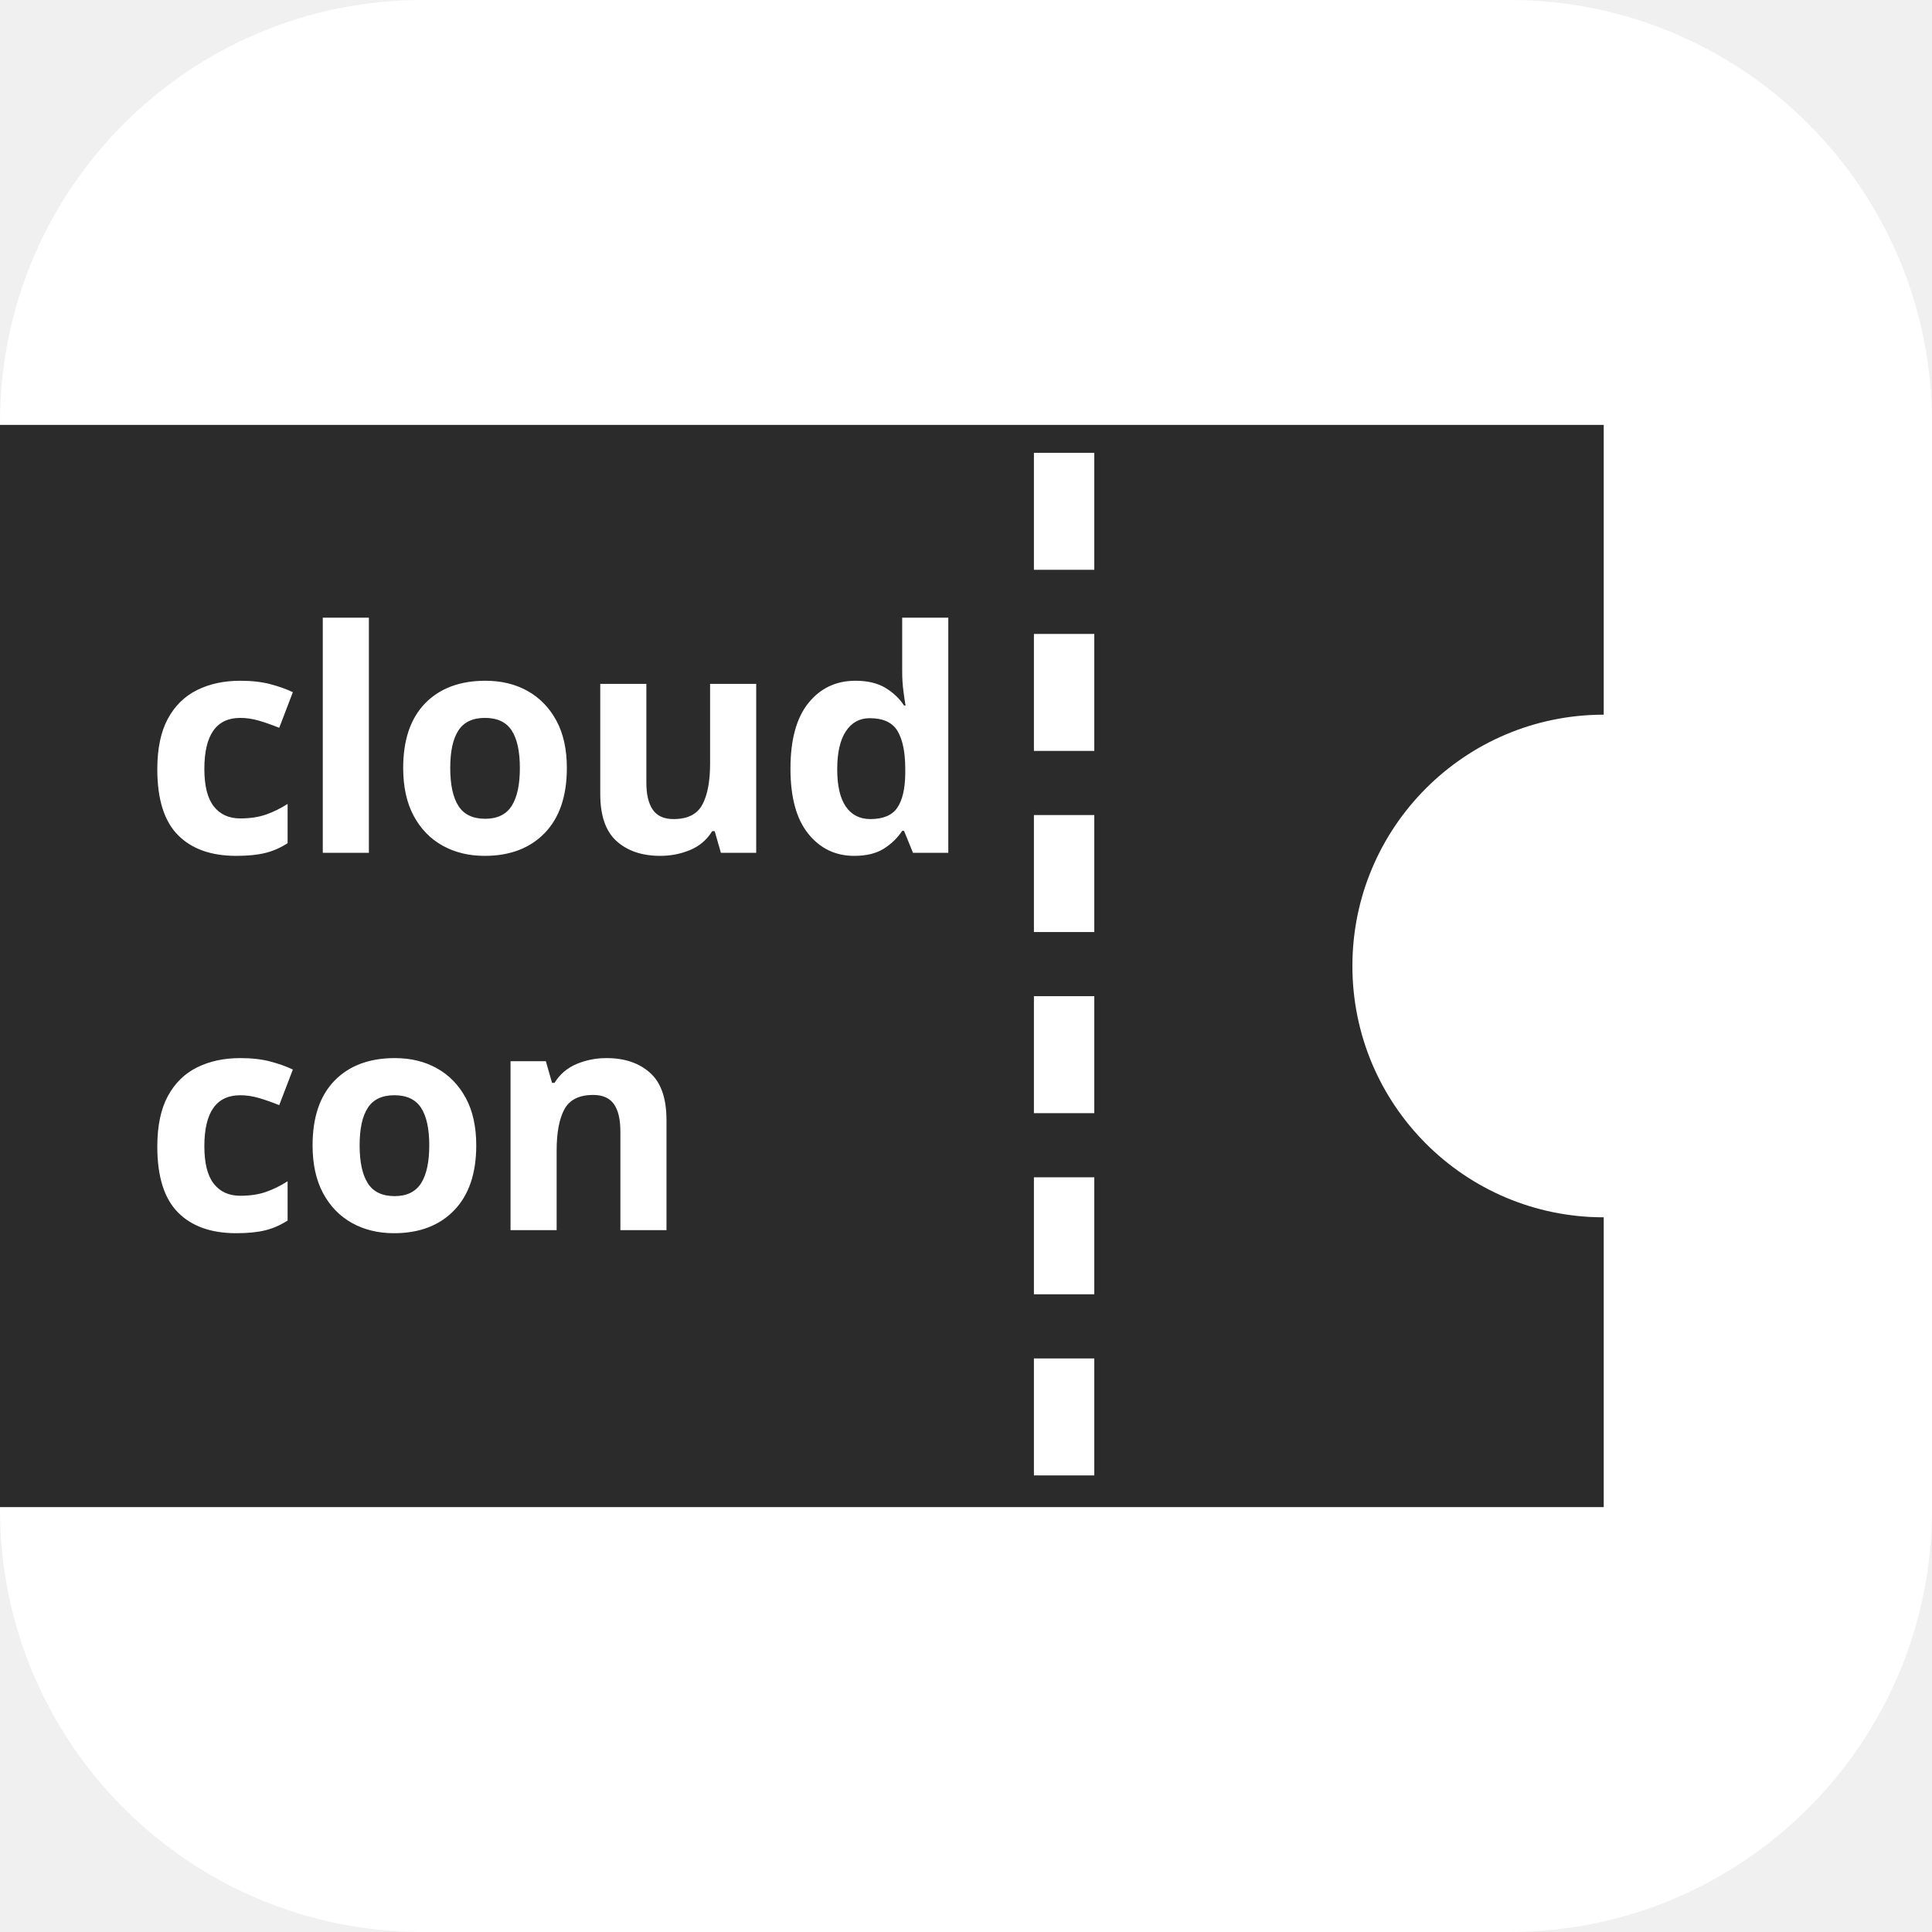
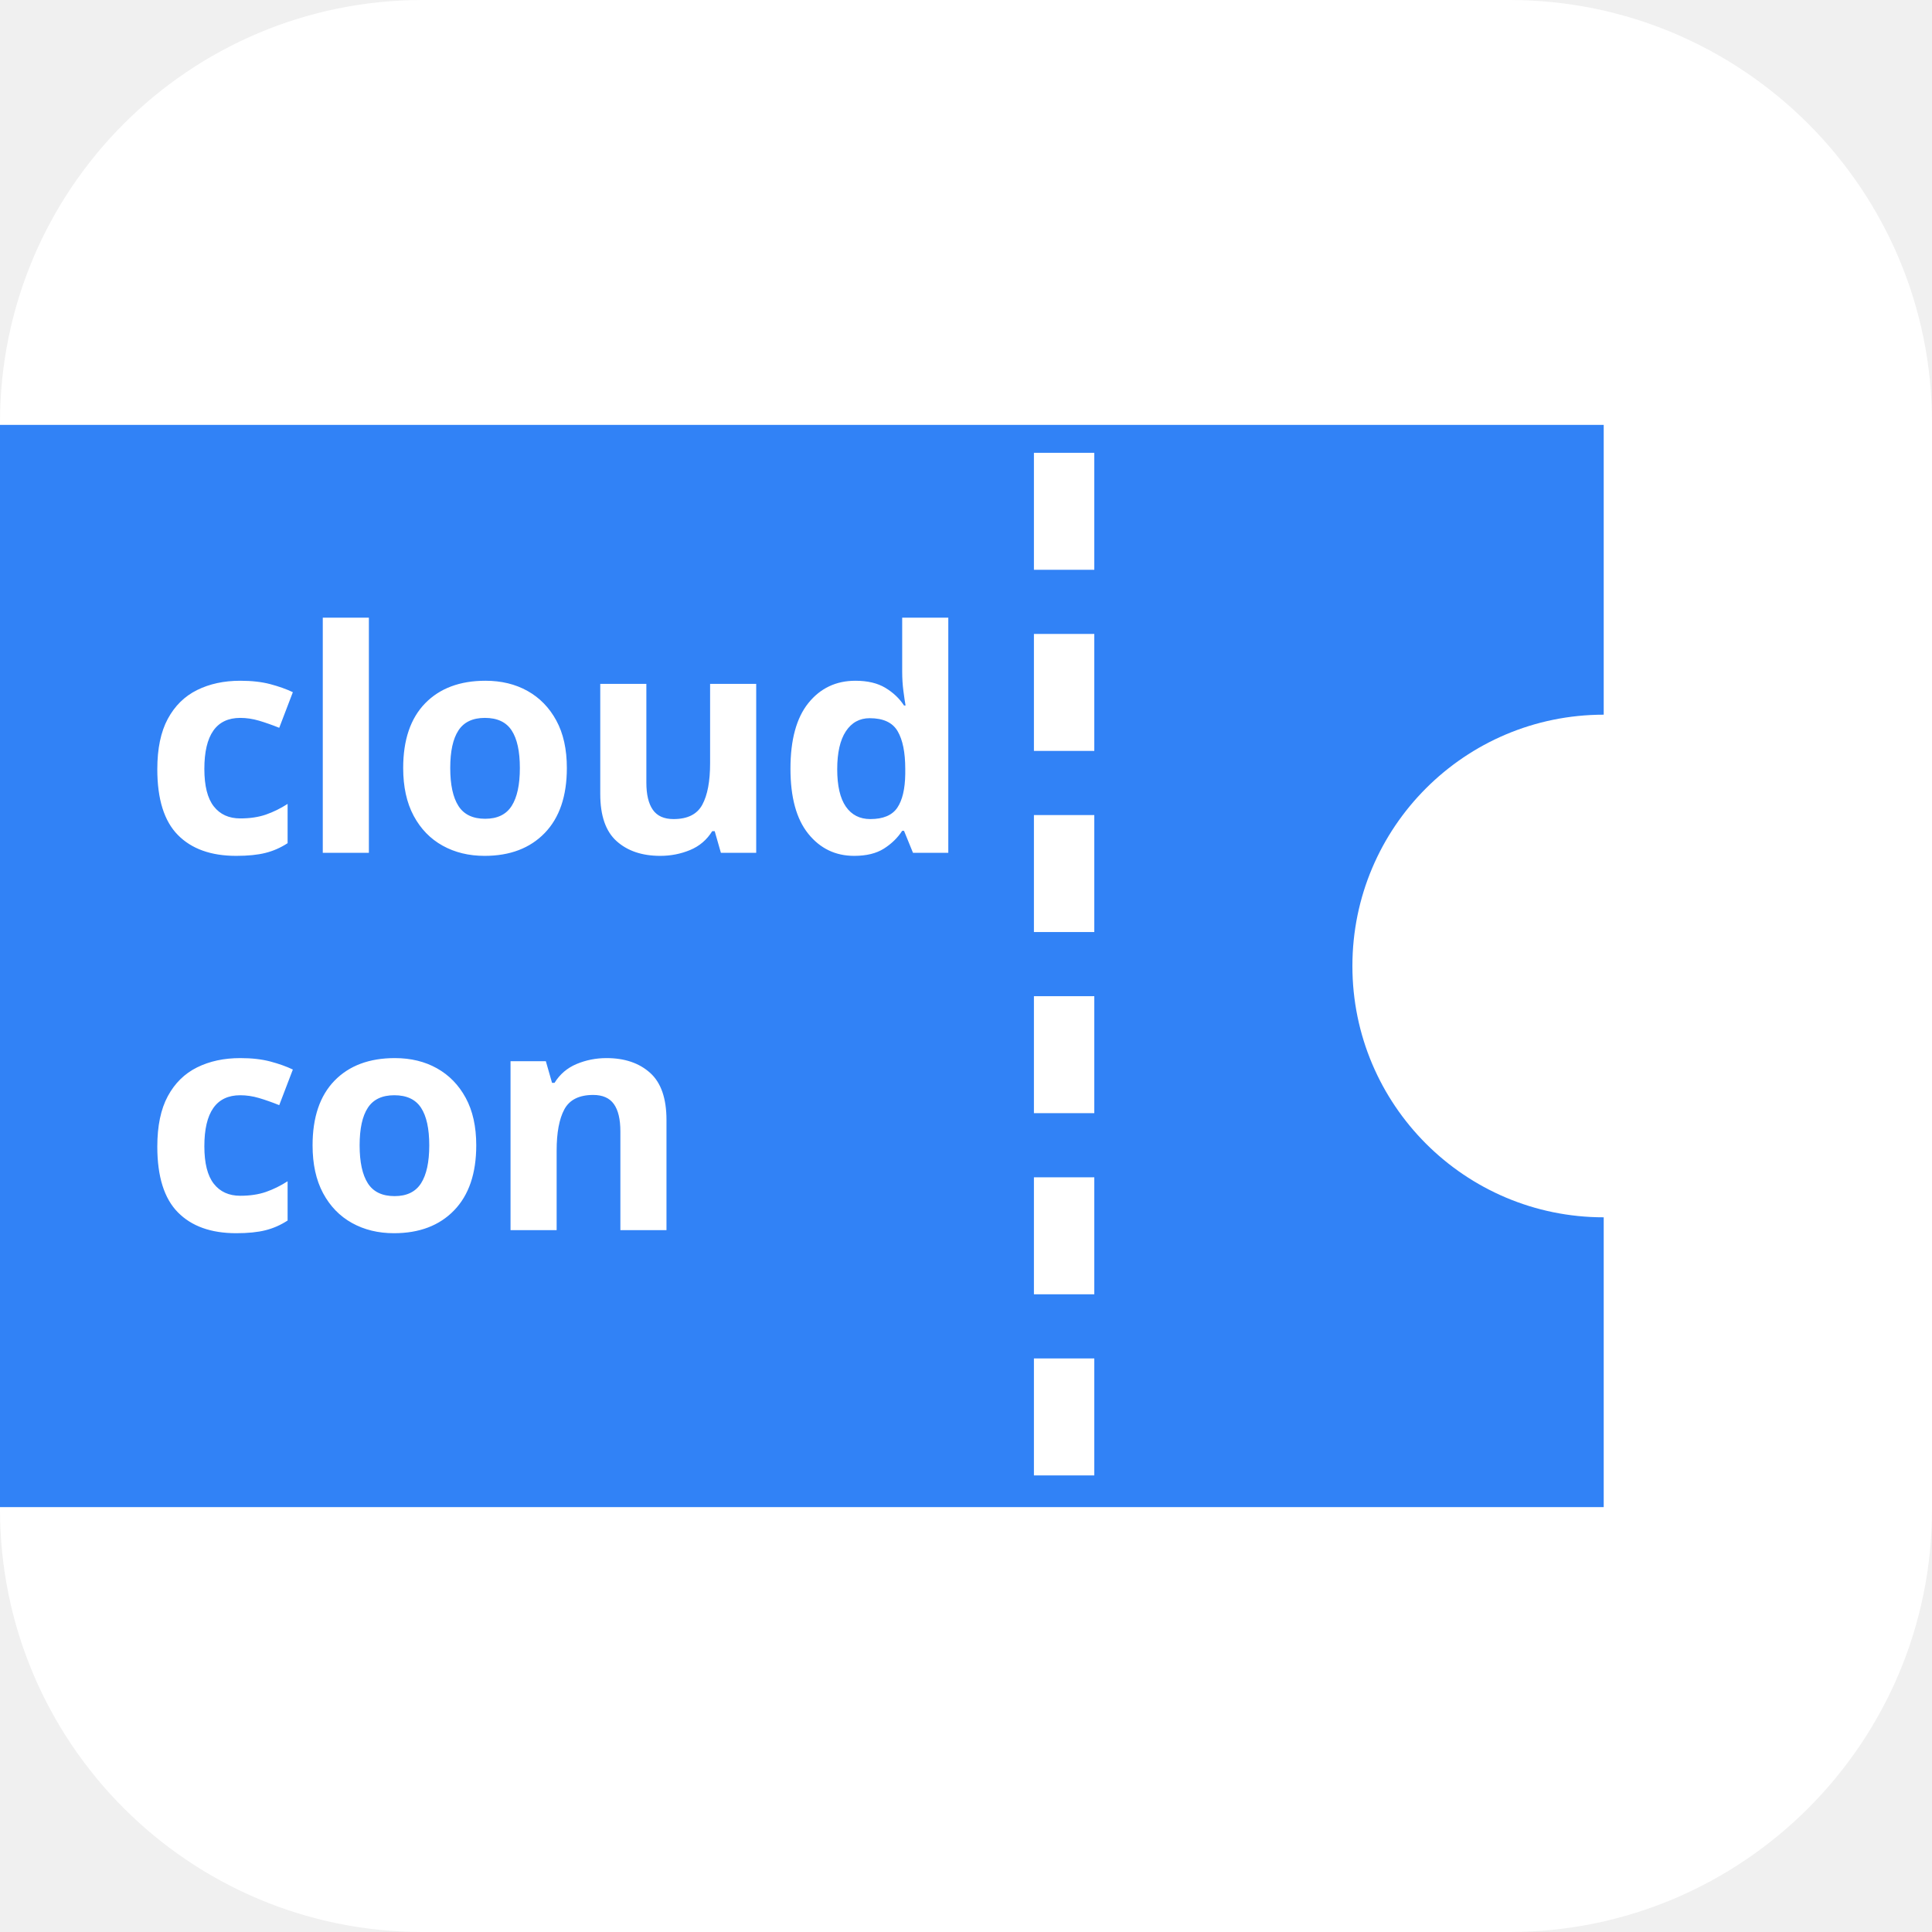
<svg xmlns="http://www.w3.org/2000/svg" viewBox="0 0 512 512" fill="none">
  <rect width="512" height="512" rx="112" fill="#ffffff" />
  <defs>
    <mask id="favicon-ticket-cutout">
      <rect width="512" height="512" fill="white" />
      <rect x="274" y="120" width="16" height="31" fill="black" />
      <rect x="274" y="168" width="16" height="31" fill="black" />
      <rect x="274" y="216" width="16" height="31" fill="black" />
      <rect x="274" y="264" width="16" height="31" fill="black" />
      <rect x="274" y="312" width="16" height="31" fill="black" />
      <rect x="274" y="360" width="16" height="31" fill="black" />
      <text x="38" y="226" fill="black" font-family="Pretendard, 'Segoe UI', -apple-system, sans-serif" font-weight="800" font-size="82" letter-spacing="-1">cloud</text>
      <text x="38" y="326" fill="black" font-family="Pretendard, 'Segoe UI', -apple-system, sans-serif" font-weight="800" font-size="82" letter-spacing="-1">con</text>
    </mask>
  </defs>
-   <path d="M0 112.6H425V189.4A66.6 66.6 0 0 0 425 322.6V399.4H0Z" fill="#2b2b2b" mask="url(#favicon-ticket-cutout)" />
+   <path d="M0 112.6H425V189.4A66.6 66.6 0 0 0 425 322.6V399.4H0Z" fill="#3182f6" mask="url(#favicon-ticket-cutout)" />
</svg>
